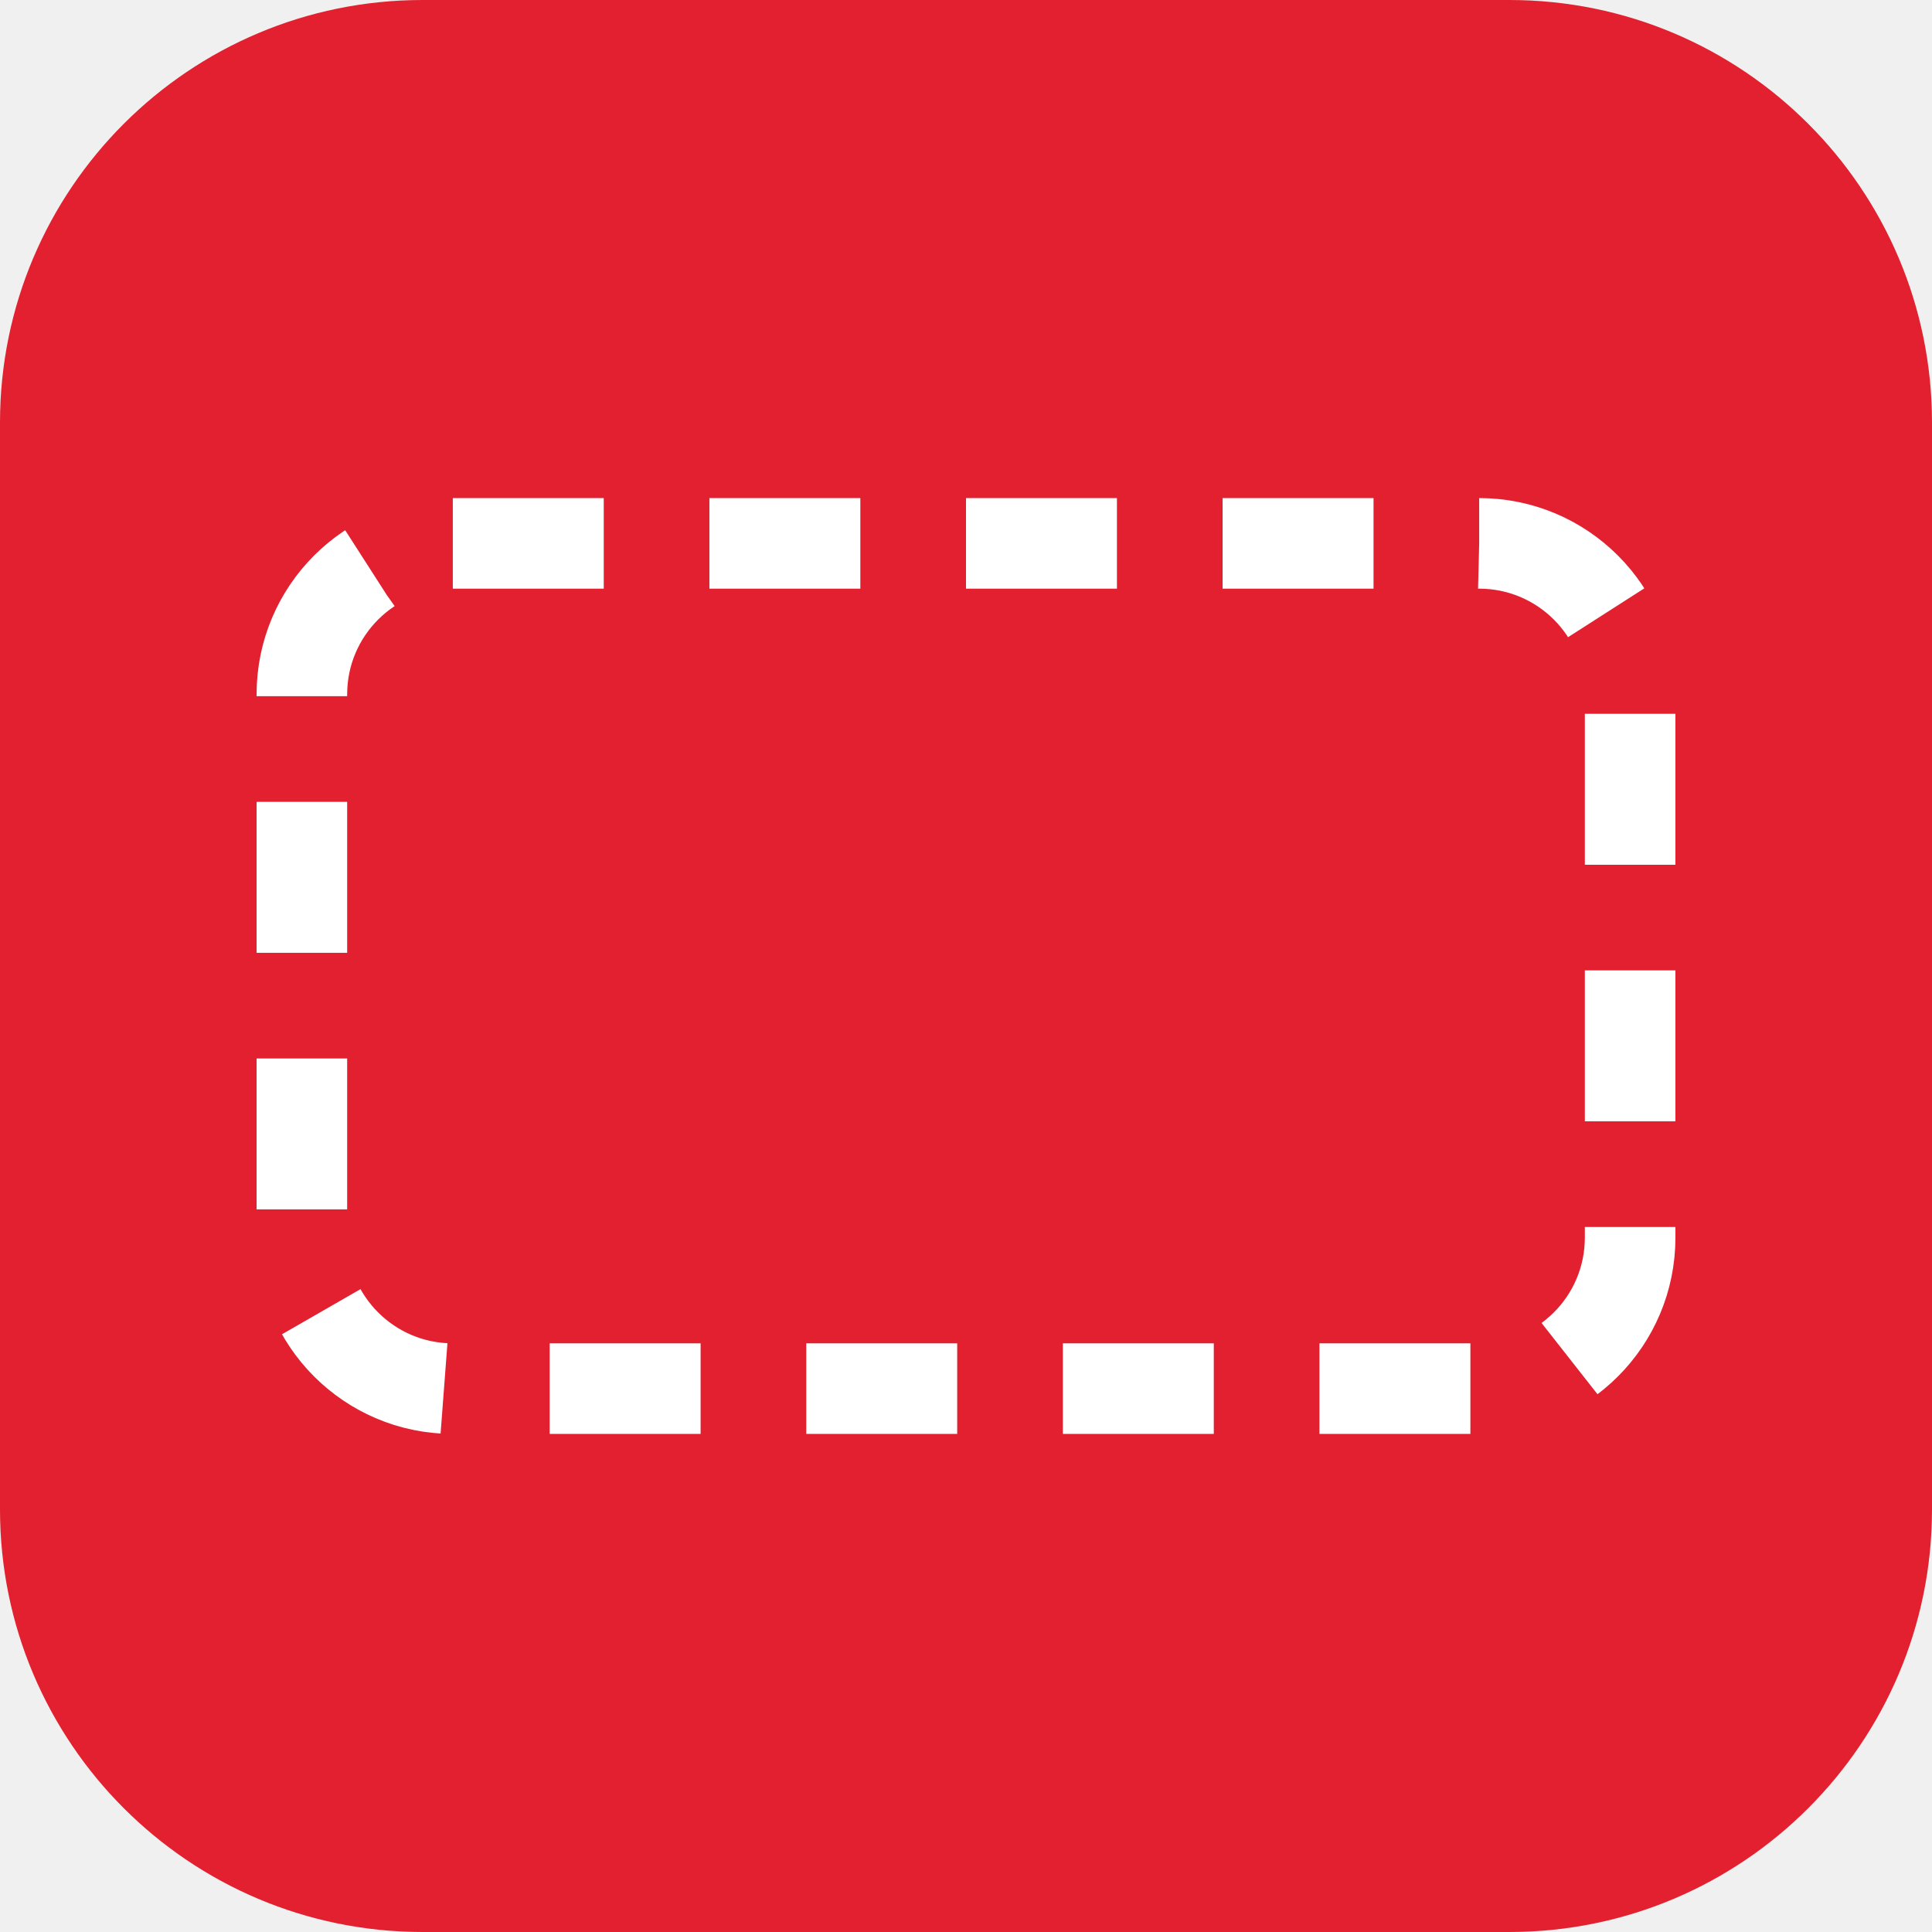
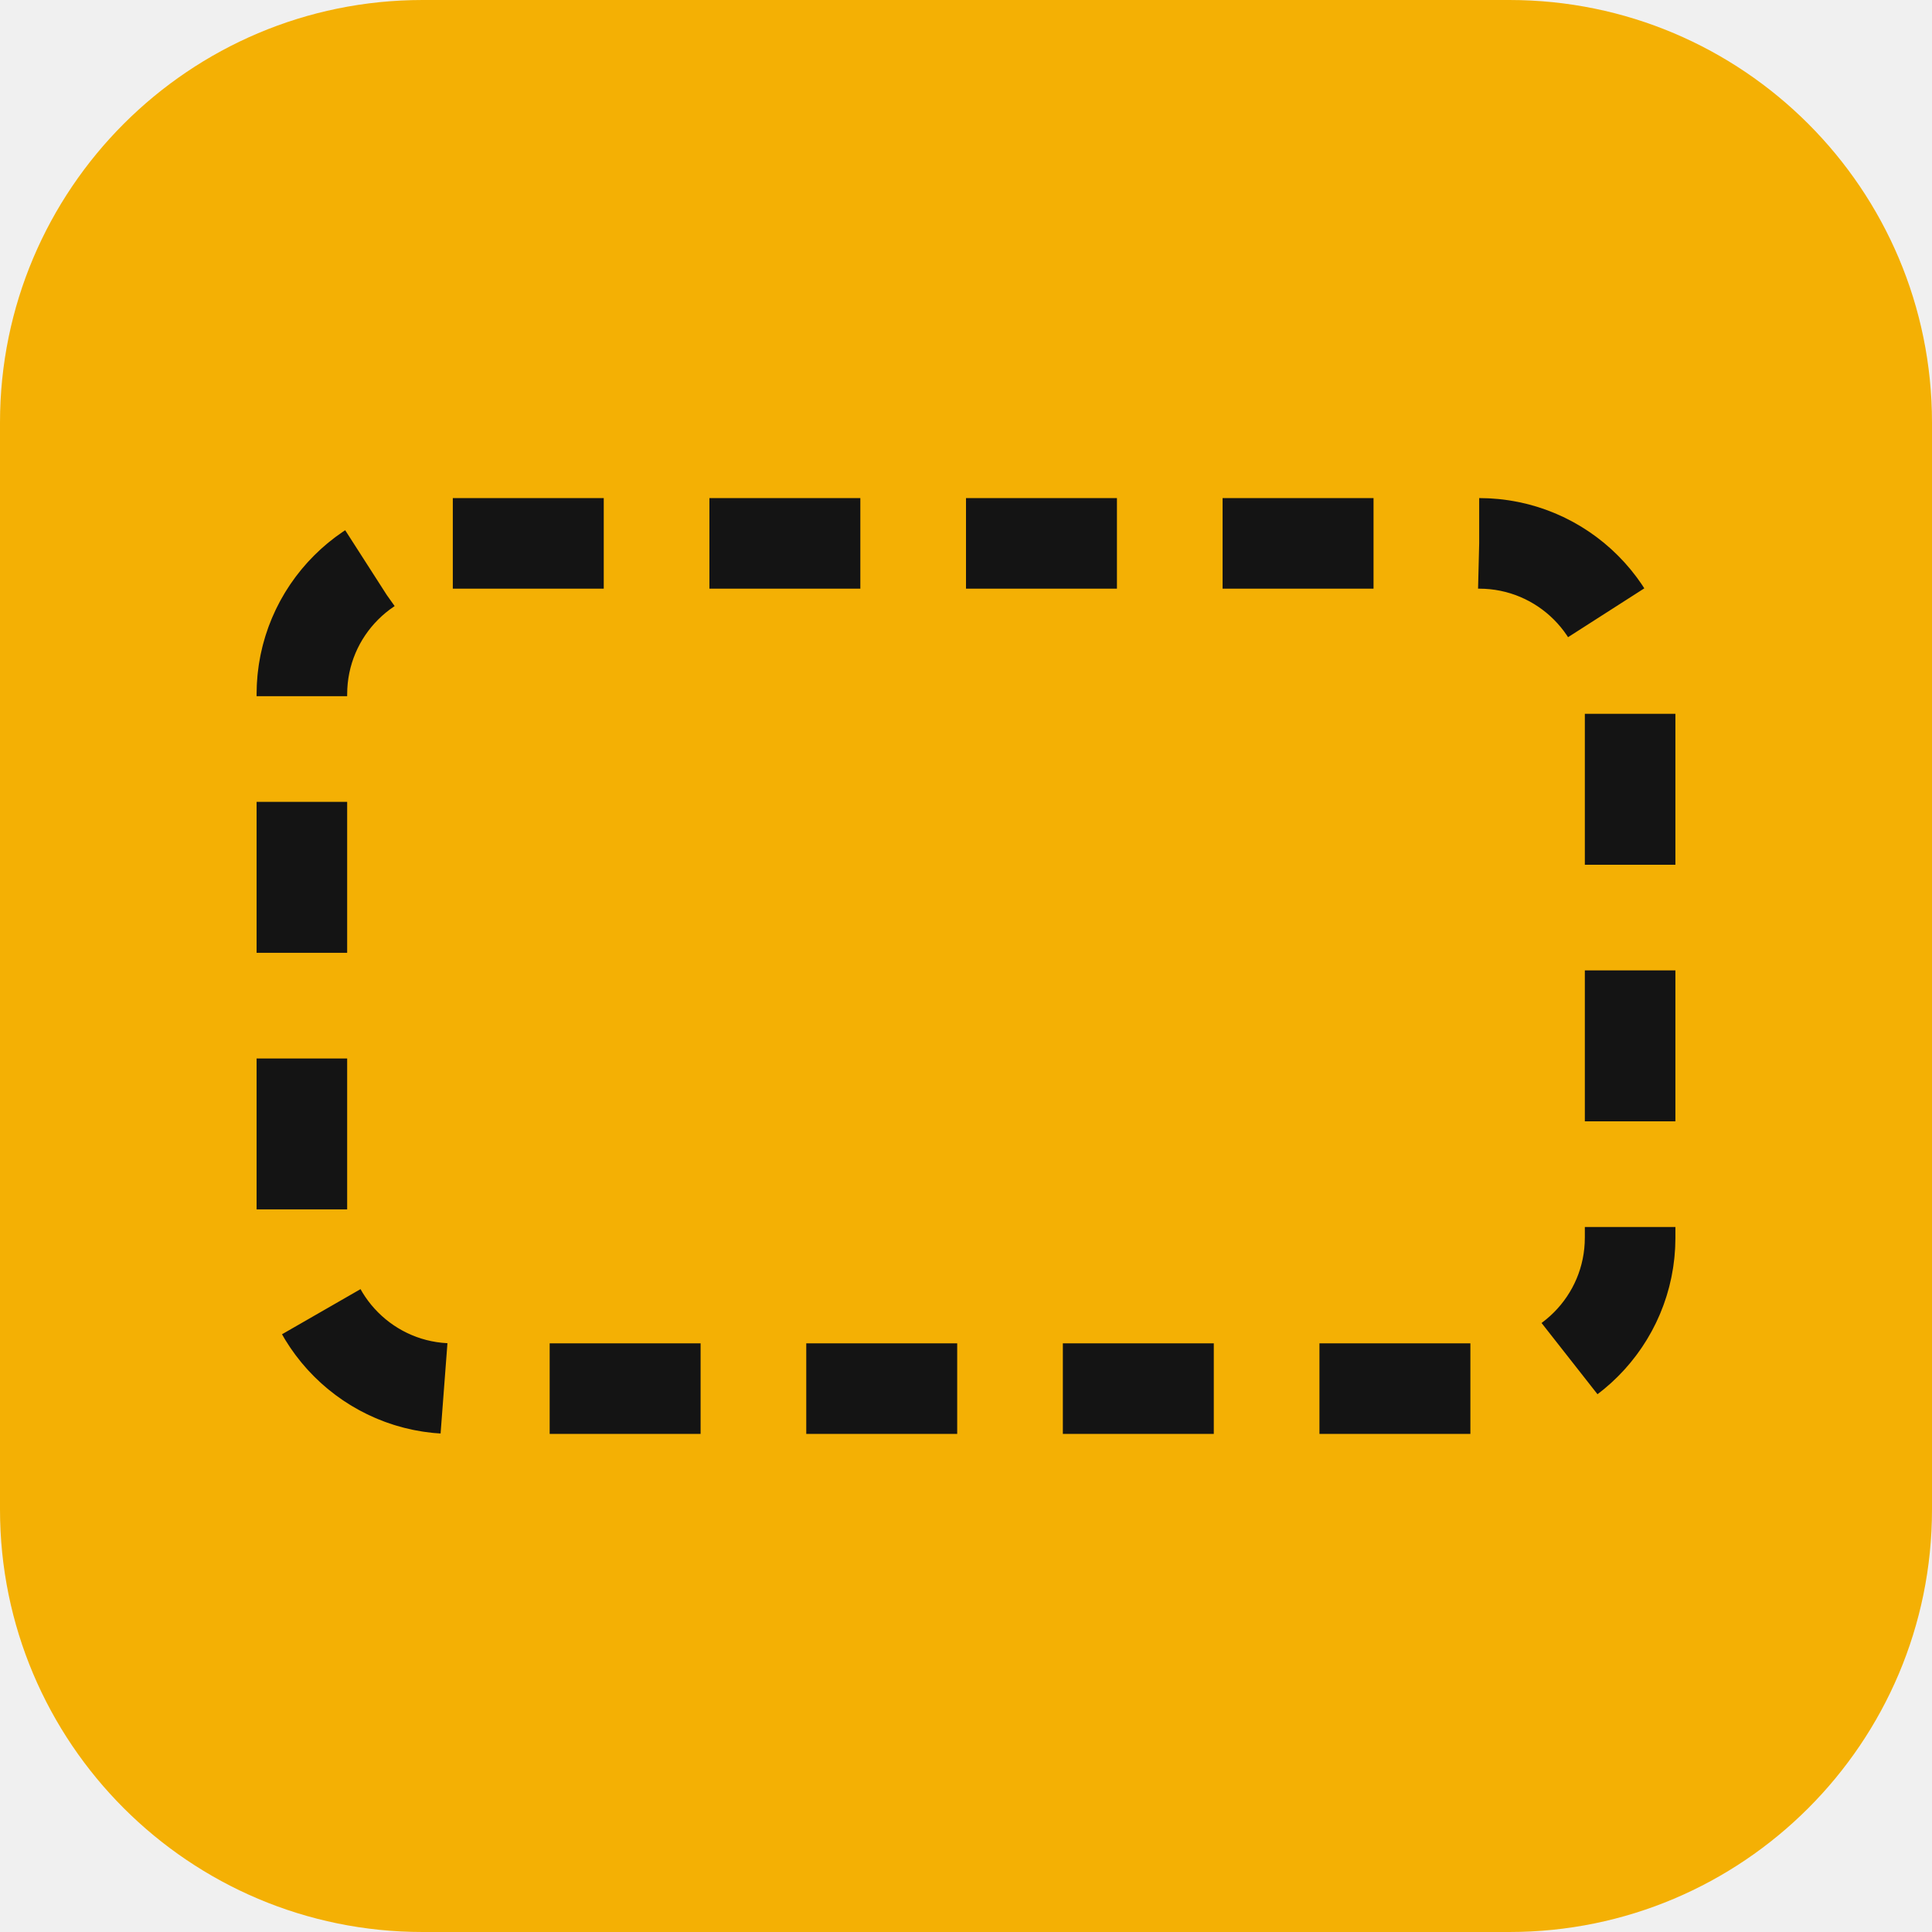
<svg xmlns="http://www.w3.org/2000/svg" viewBox="0 0 64 64">
-   <rect width="64" height="64" rx="14" fill="#E3202F" />
-   <rect x="10" y="18" width="44" height="28" rx="5" fill="none" stroke="#FFFFFF" stroke-width="3" stroke-dasharray="5 3.5" />
+   <rect width="64" height="64" rx="14" fill="#F4B004" />
+   <rect x="10" y="18" width="44" height="28" rx="5" fill="none" stroke="#141414" stroke-width="3" stroke-dasharray="5 3.5" />
</svg>
